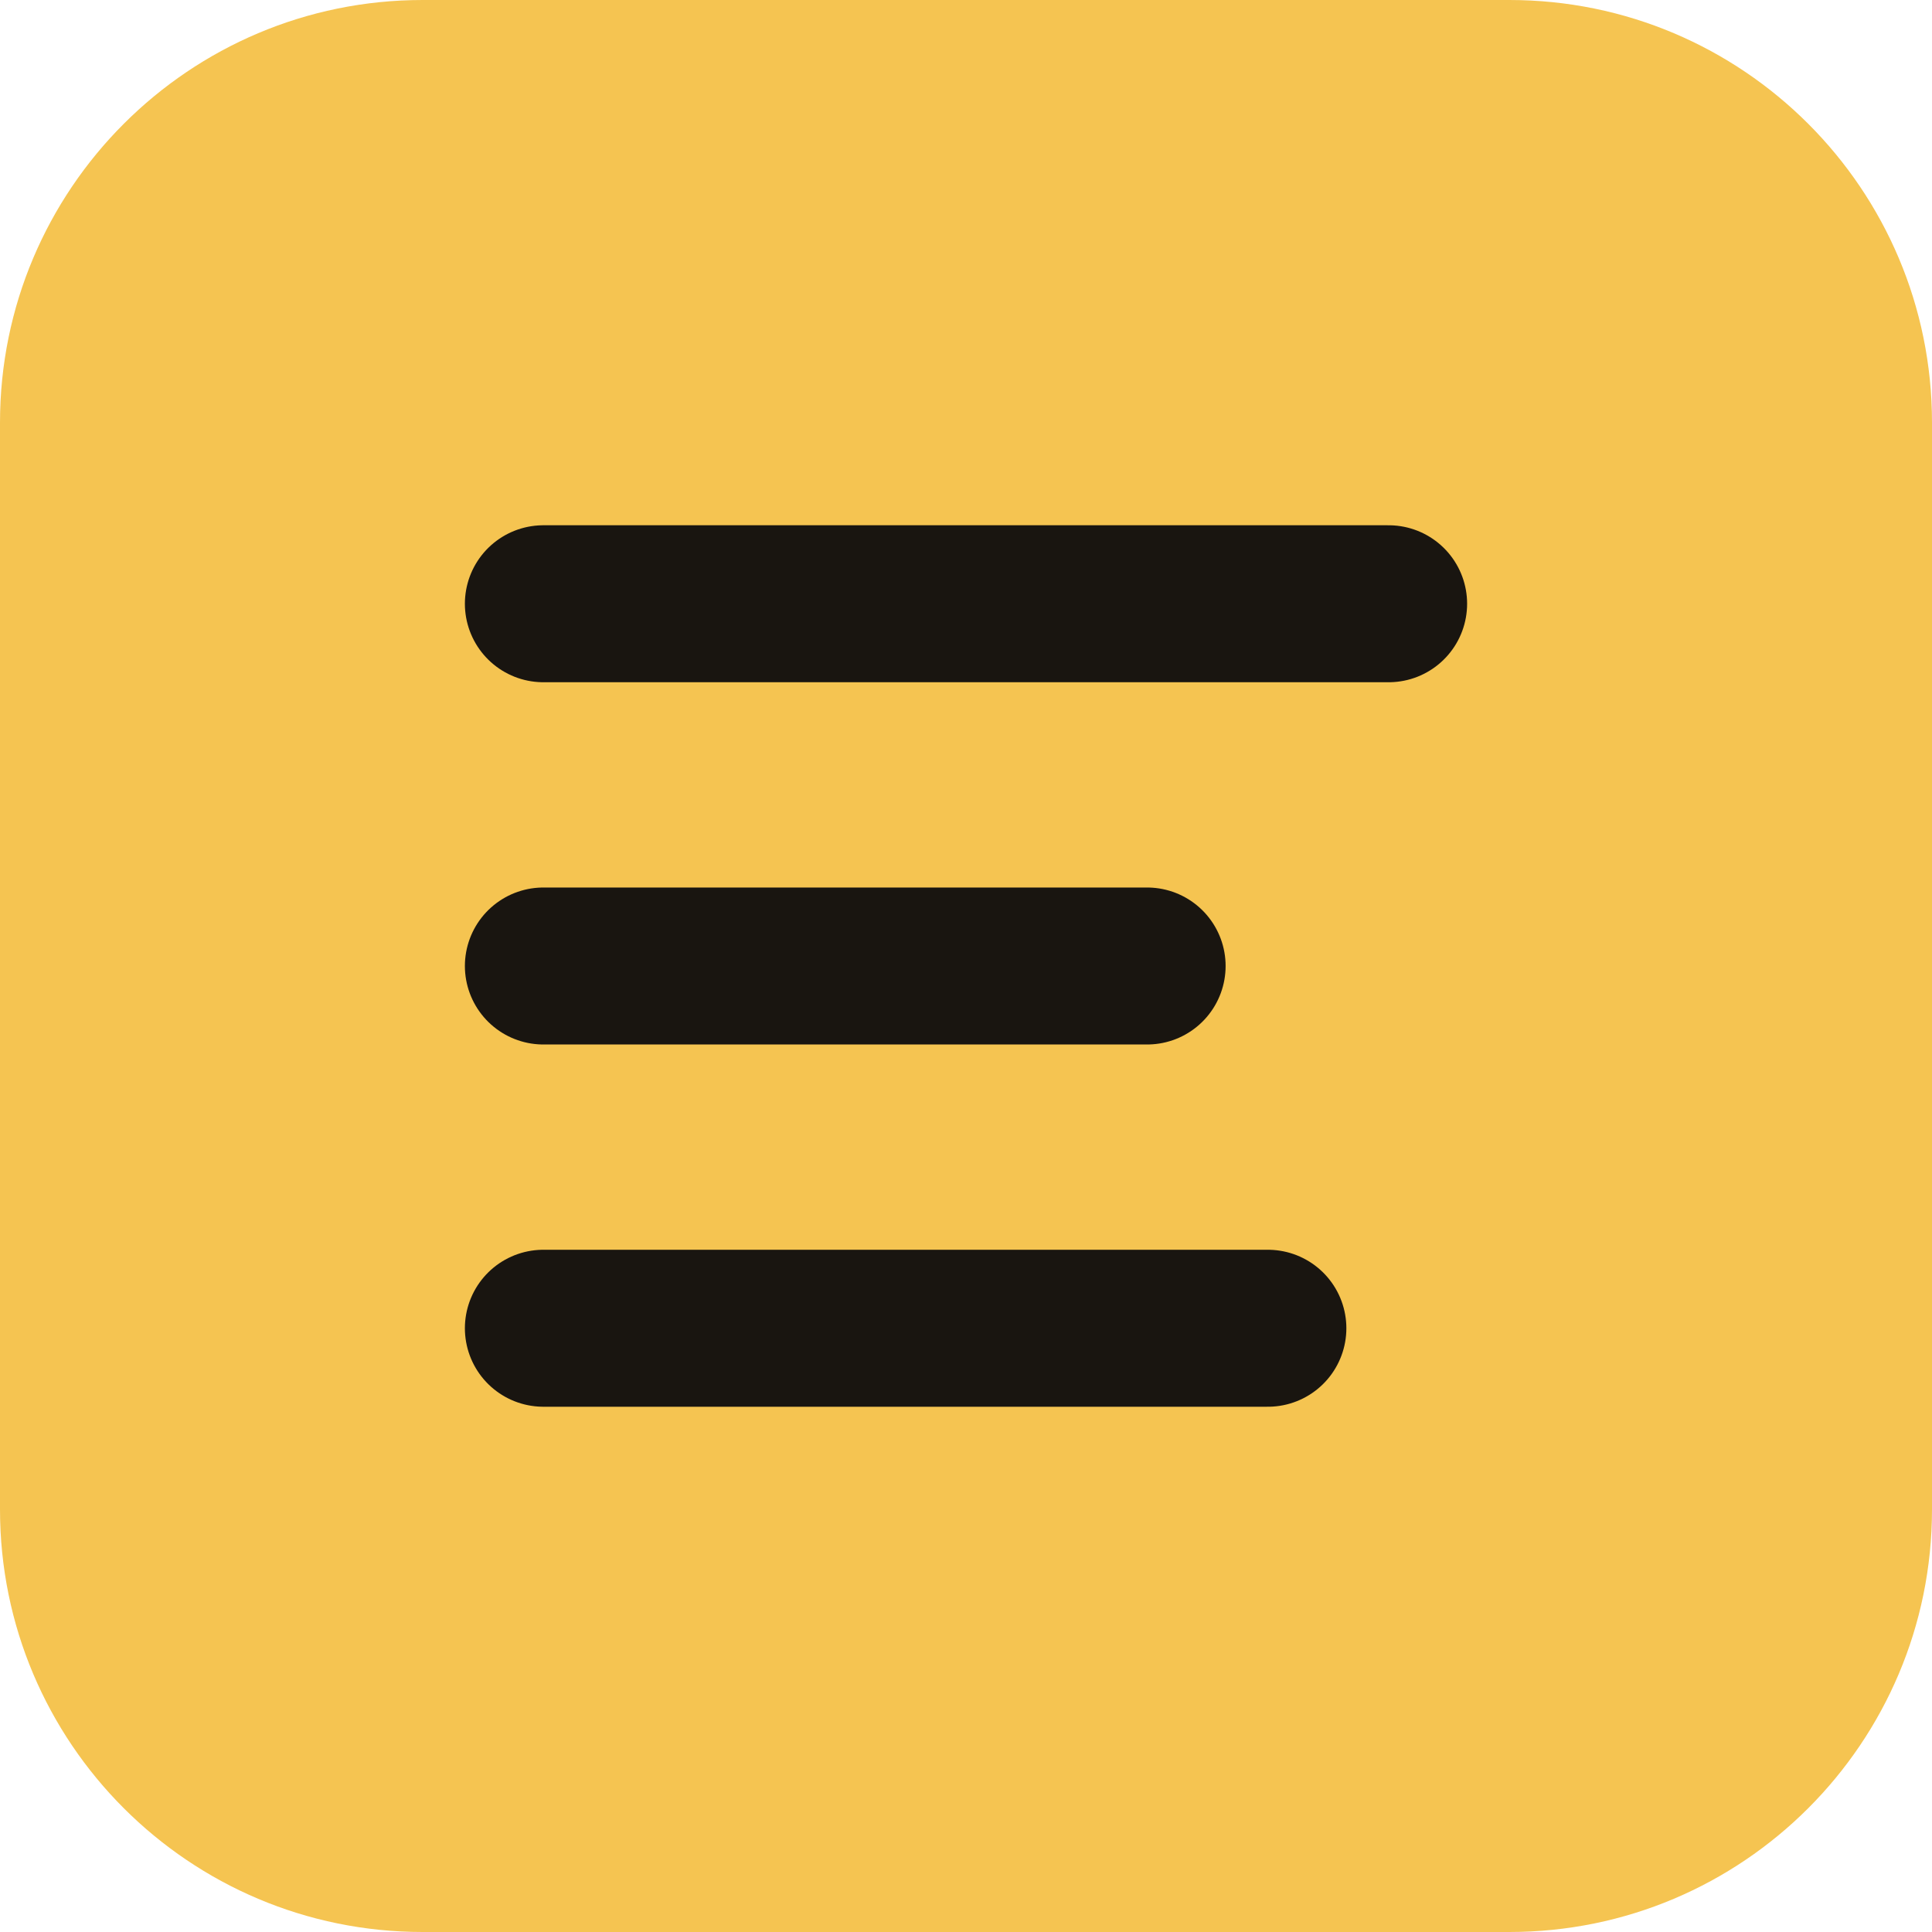
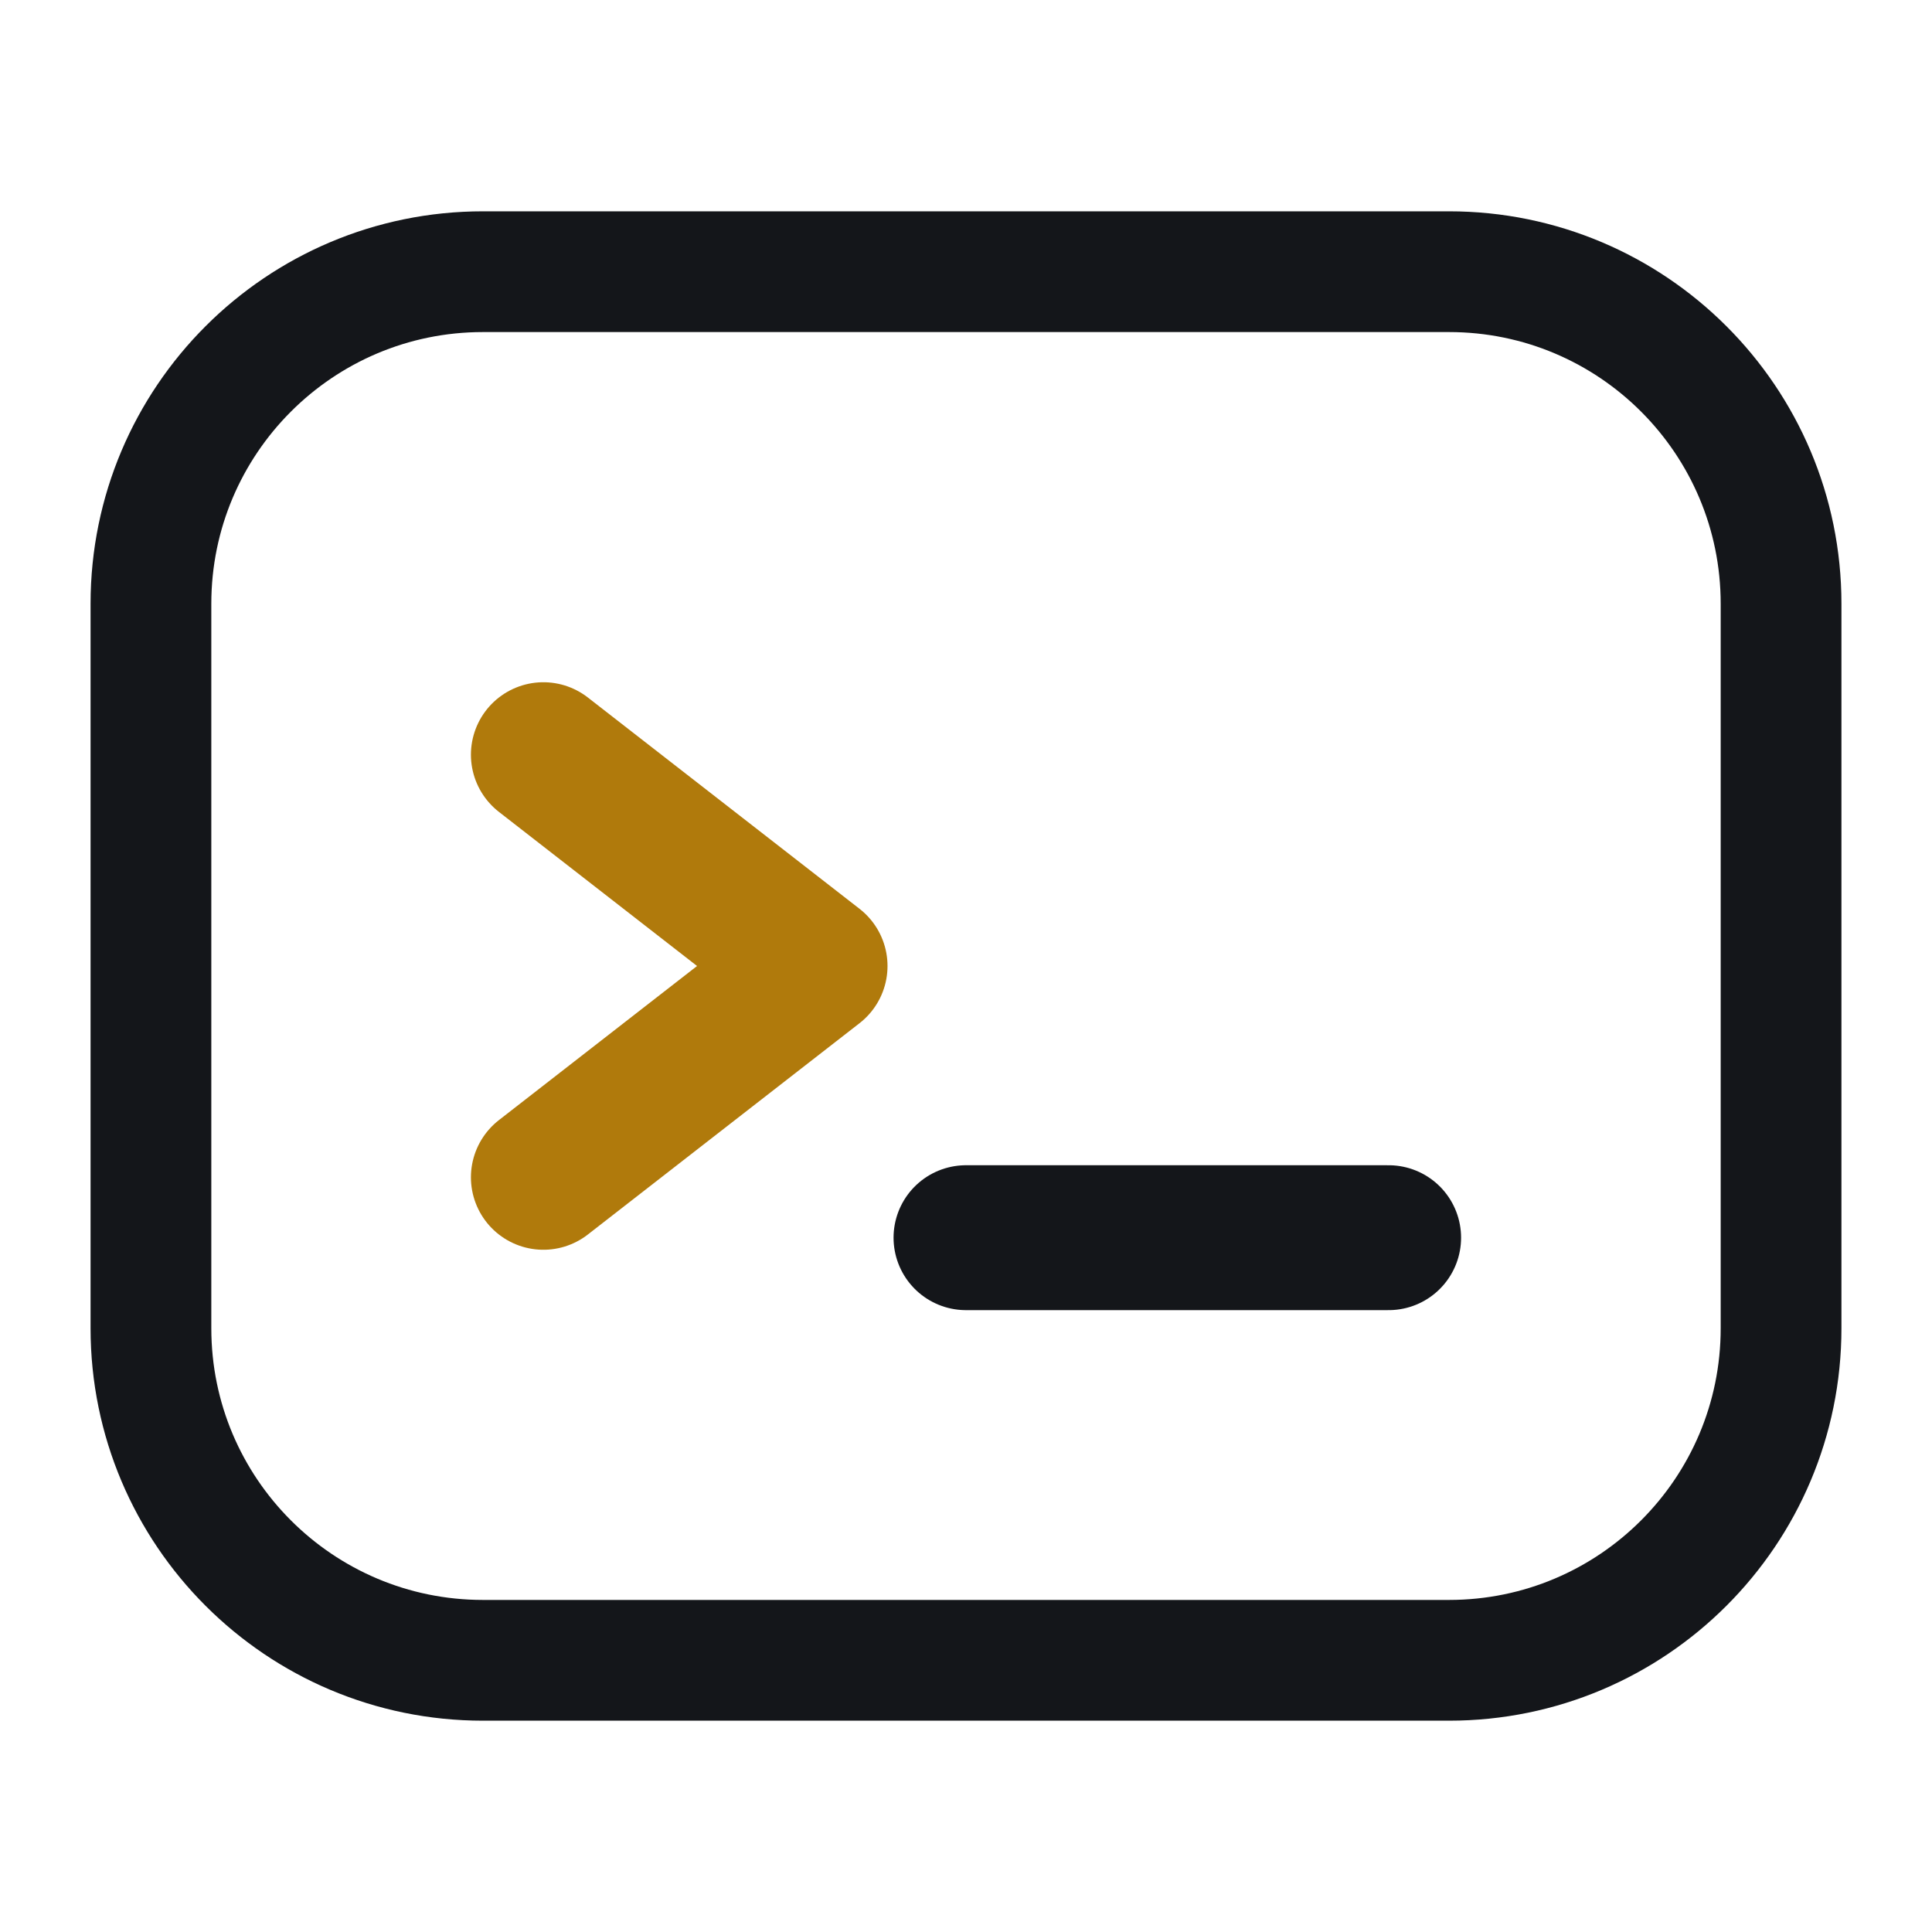
- <svg xmlns="http://www.w3.org/2000/svg" viewBox="0 0 32 32">
-   <rect width="32" height="32" rx="7" fill="#f5c451" />
-   <path d="M9 10h14M9 16h10M9 22h12" stroke="#191510" stroke-width="2.6" stroke-linecap="round" />
+ <svg xmlns="http://www.w3.org/2000/svg" viewBox="0 0 32 32" fill="none">
+   <rect x="2.5" y="4.5" width="27" height="23" rx="5.5" stroke="#14161a" stroke-width="2" />
+   <path d="M9 12.5l4.5 3.5L9 19.5" stroke="#b07a0c" stroke-width="2.4" stroke-linecap="round" stroke-linejoin="round" />
+   <path d="M16 20.5h7" stroke="#14161a" stroke-width="2.4" stroke-linecap="round" />
</svg>
